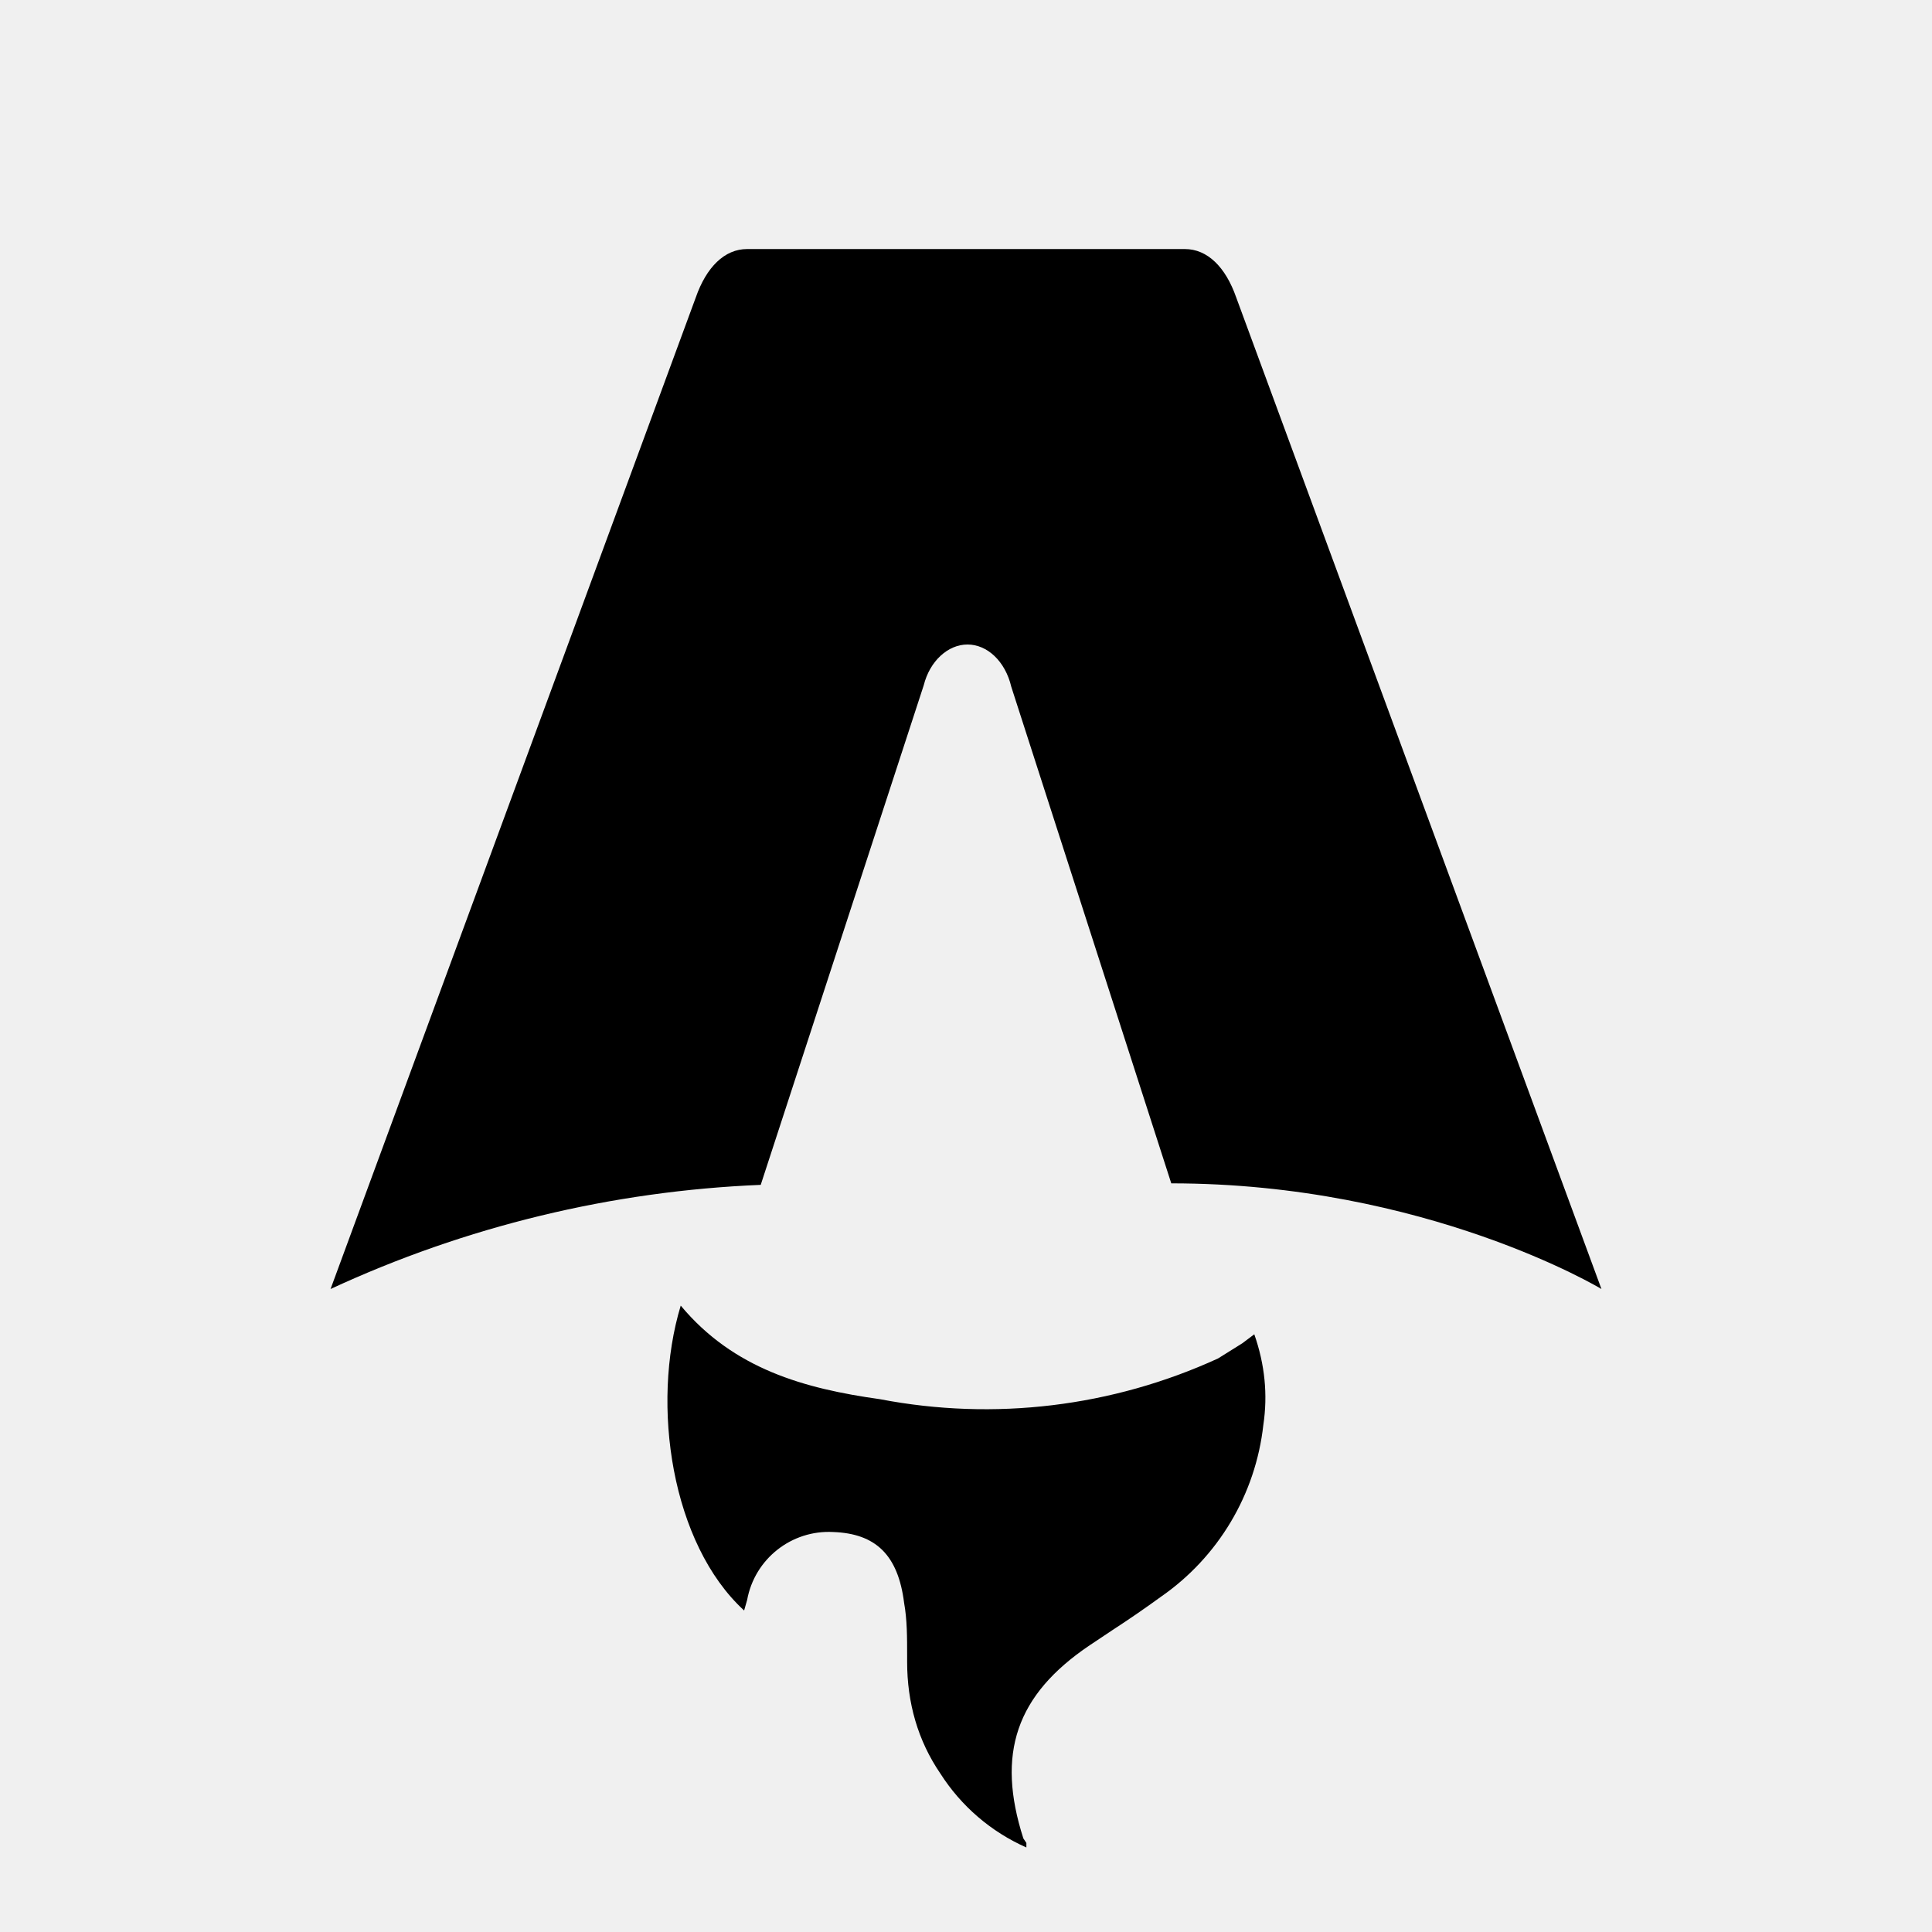
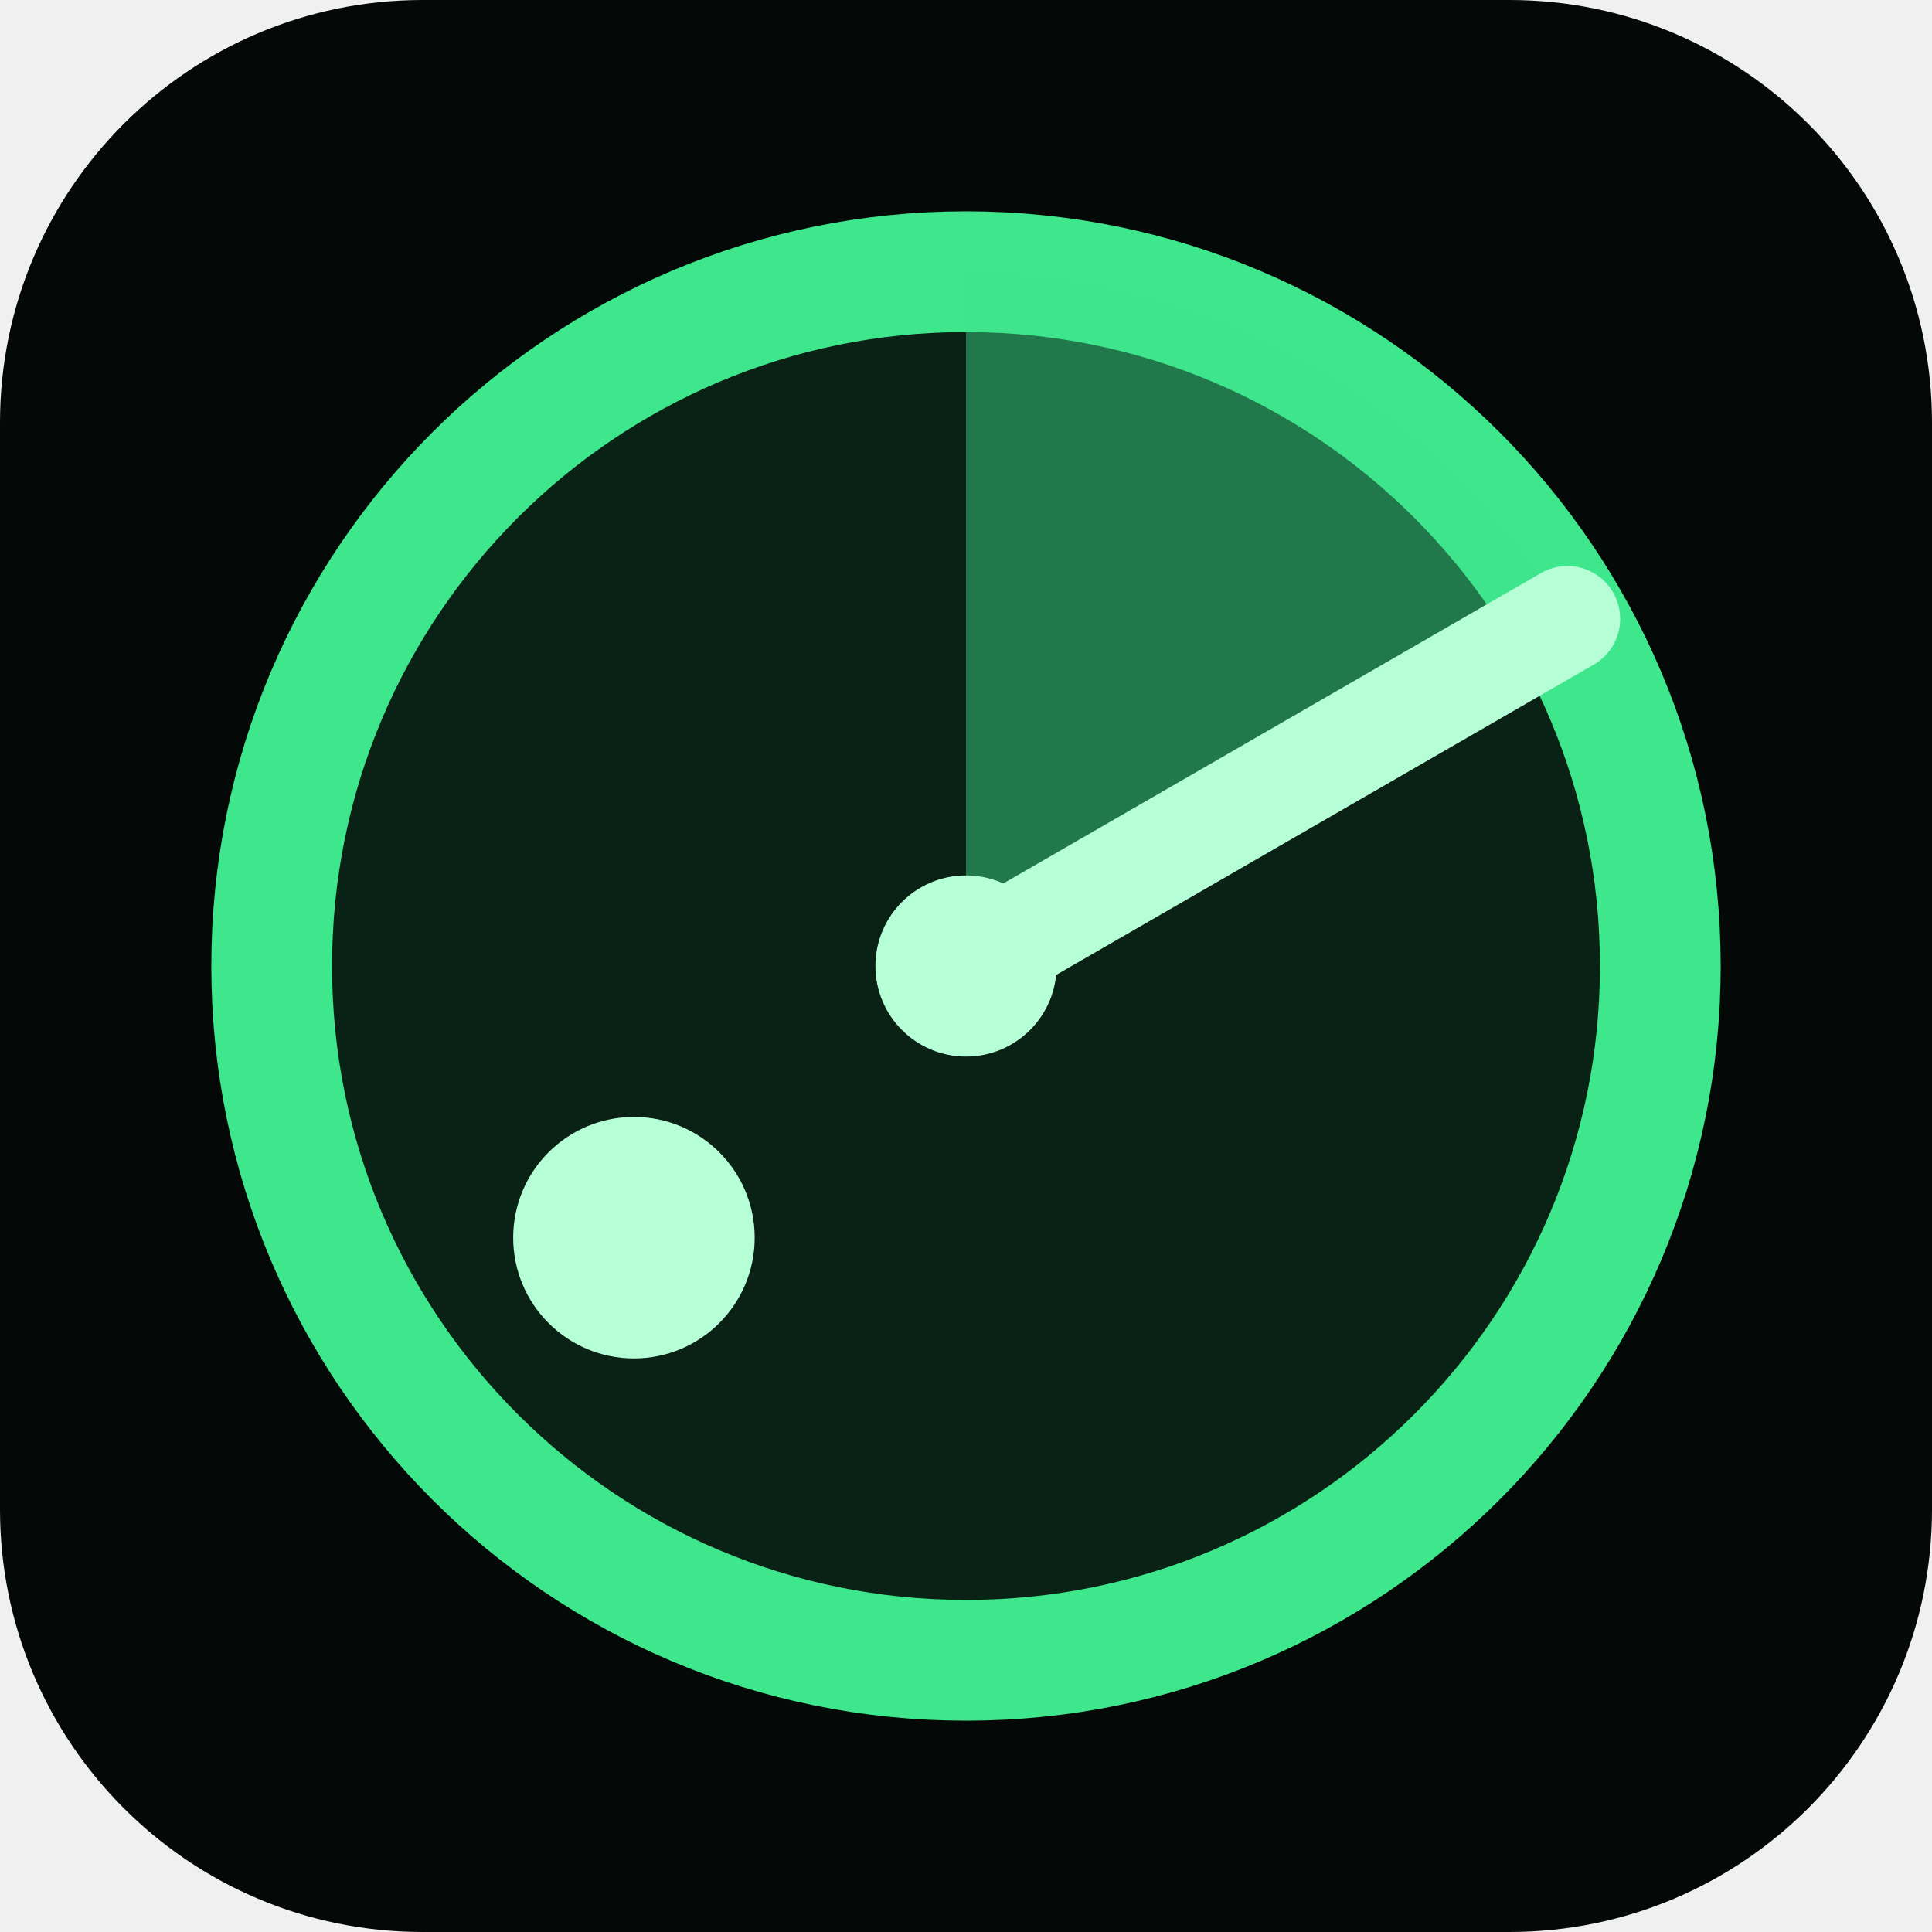
- <svg xmlns="http://www.w3.org/2000/svg" fill="none" viewBox="0 0 128 128">
-   <path d="M50.4 78.5a75.1 75.1 0 0 0-28.5 6.9l24.2-65.7c.7-2 1.9-3.2 3.4-3.2h29c1.5 0 2.7 1.2 3.4 3.2l24.2 65.7s-11.6-7-28.5-7L67 45.5c-.4-1.7-1.6-2.8-2.9-2.8-1.3 0-2.5 1.1-2.9 2.7L50.4 78.5Zm-1.1 28.2Zm-4.2-20.2c-2 6.6-.6 15.8 4.2 20.2a17.5 17.5 0 0 1 .2-.7 5.5 5.5 0 0 1 5.7-4.5c2.8.1 4.3 1.5 4.7 4.7.2 1.1.2 2.3.2 3.5v.4c0 2.7.7 5.2 2.2 7.4a13 13 0 0 0 5.7 4.9v-.3l-.2-.3c-1.8-5.6-.5-9.5 4.4-12.8l1.5-1a73 73 0 0 0 3.2-2.2 16 16 0 0 0 6.8-11.4c.3-2 .1-4-.6-6l-.8.6-1.6 1a37 37 0 0 1-22.4 2.7c-5-.7-9.7-2-13.2-6.2Z" />
-   <style>
-         path { fill: #000; }
-         @media (prefers-color-scheme: dark) {
-             path { fill: #FFF; }
-         }
-     </style>
+ <svg xmlns="http://www.w3.org/2000/svg" viewBox="0 0 64 64">
+   <rect width="64" height="64" rx="14" fill="#040806" />
+   <circle cx="32" cy="32" r="23" fill="#0a2116" stroke="#3ee68c" stroke-width="4" />
+   <path d="M32 32V9a23 23 0 0 1 19.92 11.5z" fill="#3ee68c" fill-opacity=".45" />
+   <path d="M32 32 51.92 20.5" stroke="#b6ffd6" stroke-width="3.5" stroke-linecap="round" />
+   <circle cx="21" cy="41" r="4" fill="#b6ffd6" />
+   <circle cx="32" cy="32" r="3" fill="#b6ffd6" />
</svg>
